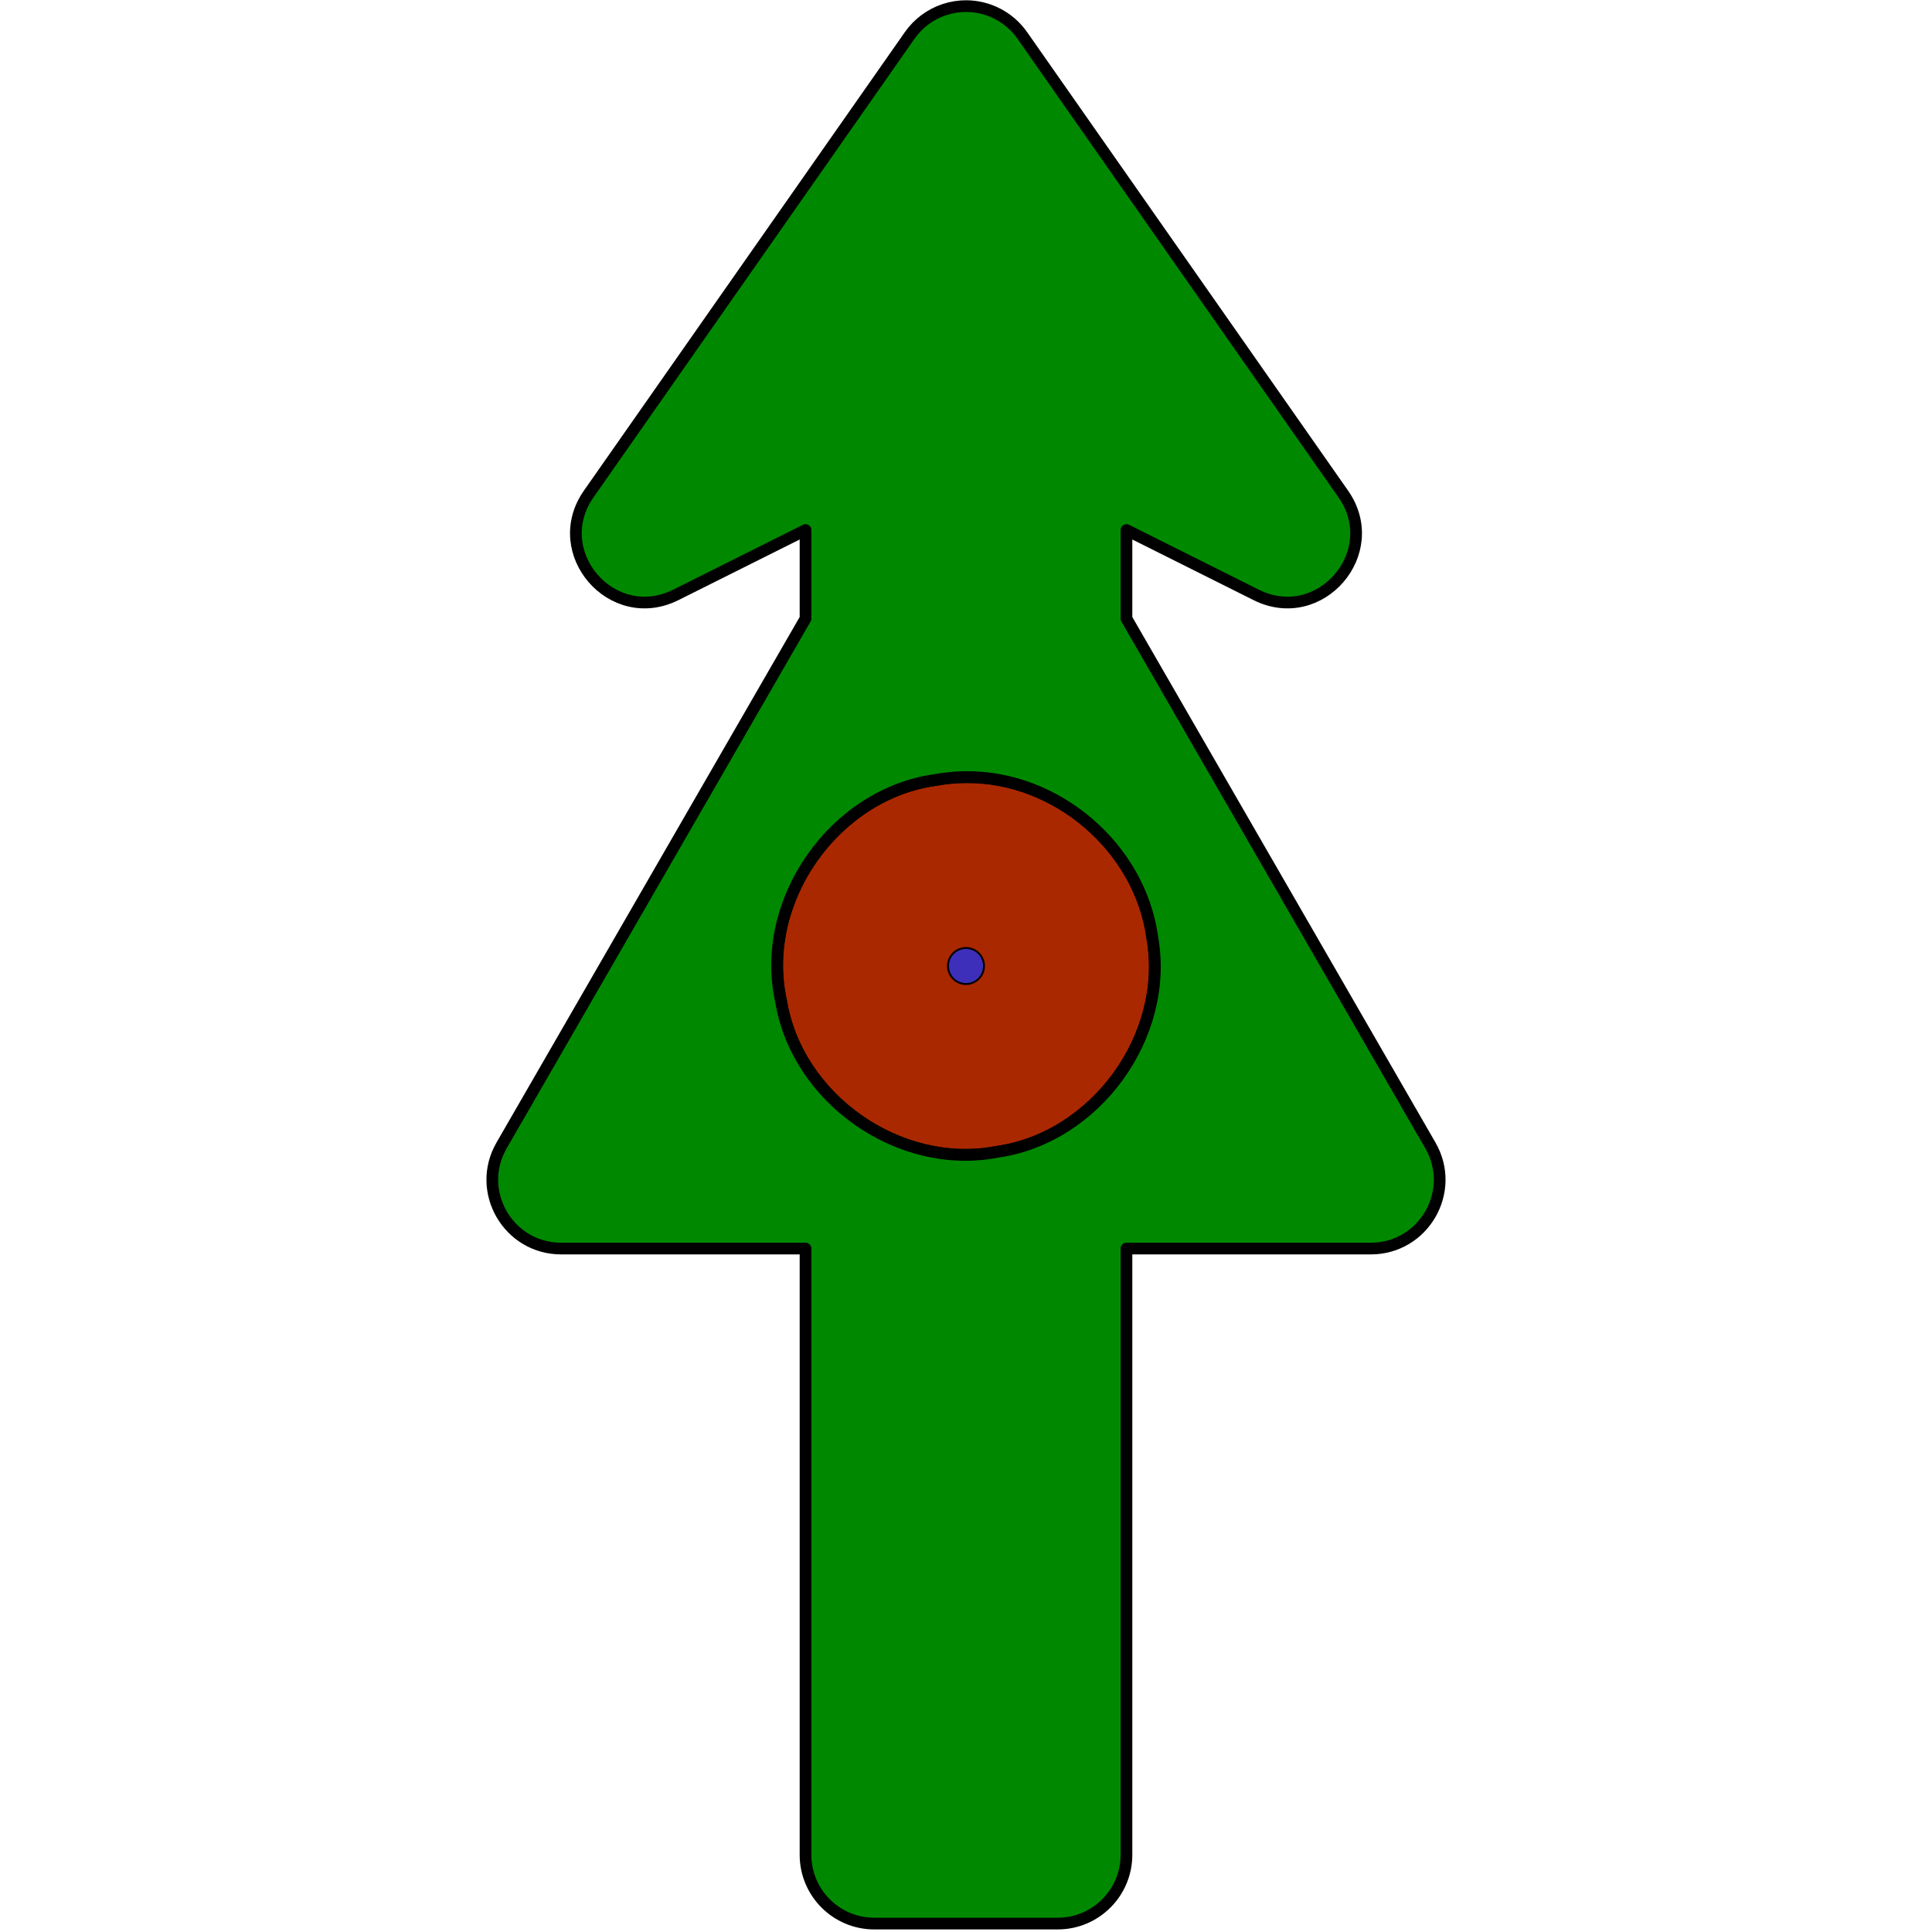
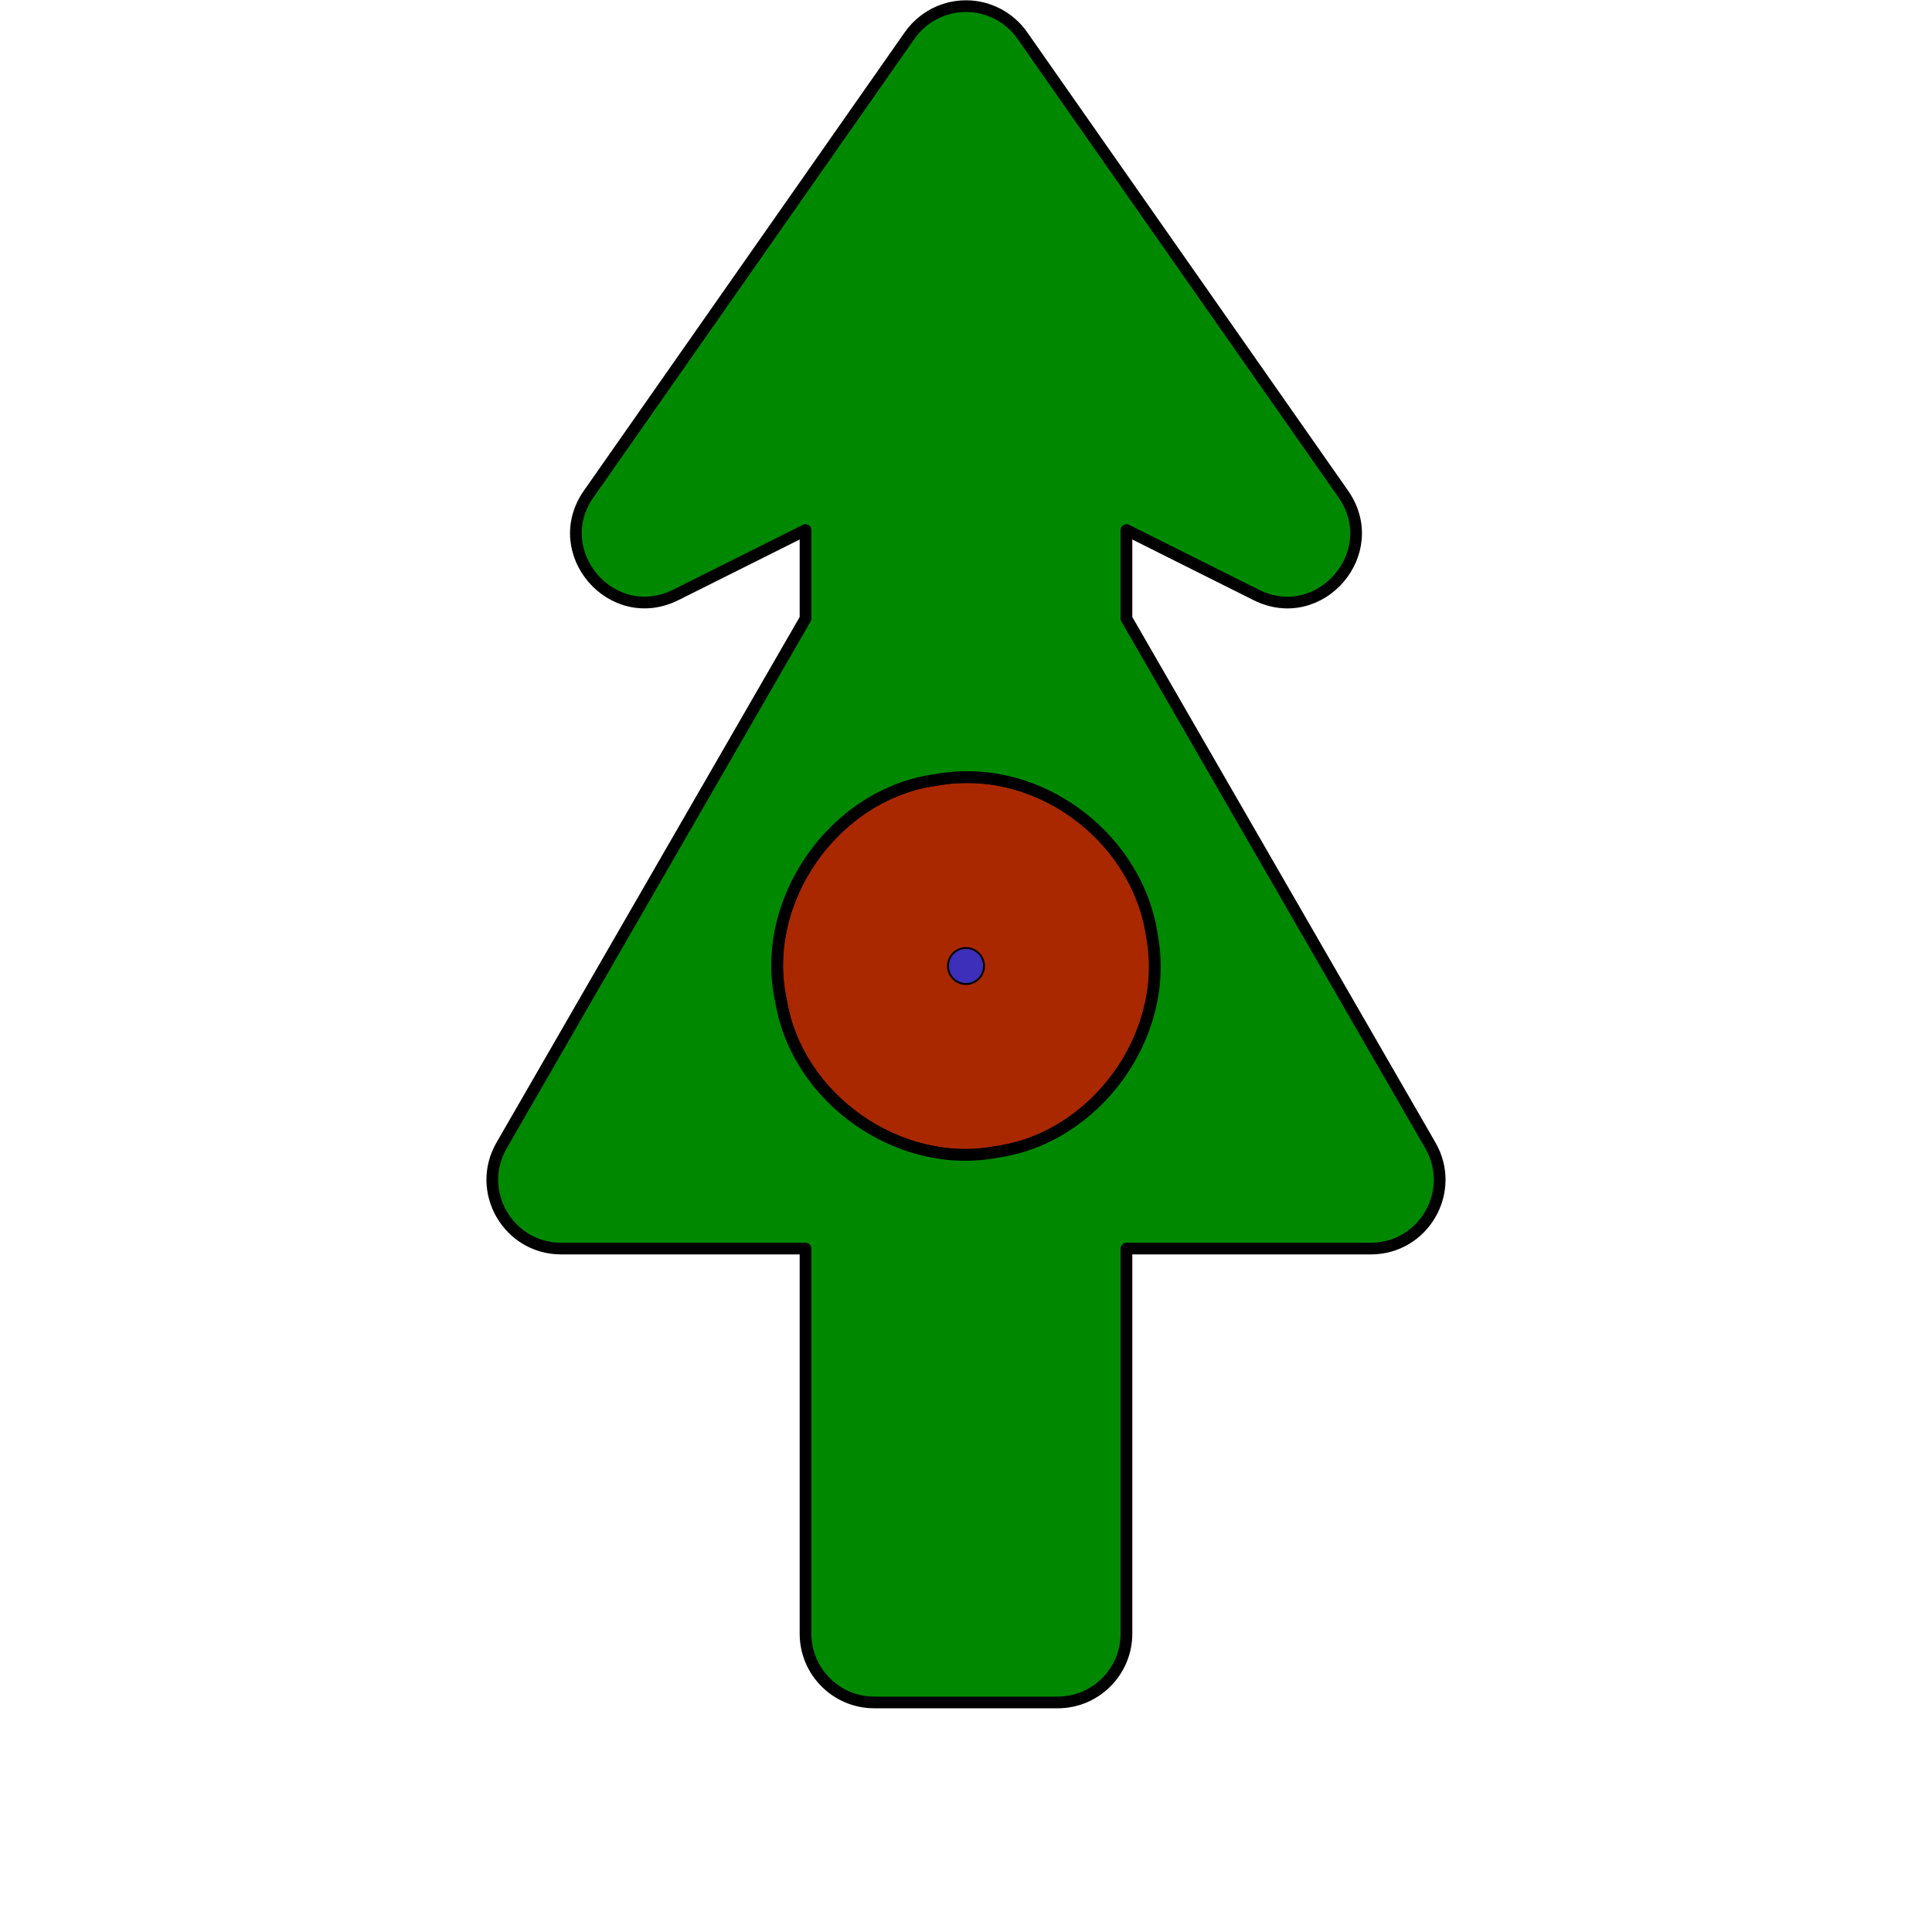
<svg xmlns="http://www.w3.org/2000/svg" version="1.1" viewBox="-150 -89 100 100" id="svg1" width="100" height="100">
  <defs id="defs1" />
  <path style="baseline-shift:baseline;display:inline;overflow:visible;vector-effect:none;fill:#aa2800;fill-opacity:1;stroke:#000000;stroke-width:0.621;stroke-linecap:round;stroke-linejoin:round;stroke-opacity:1;enable-background:accumulate;stop-color:#000000" d="m -101.573,-48.631 c -5.25,0.719 -9.151,6.276 -8.002,11.45 0.829,5.054 6.119,8.766 11.15,7.808 5.125,-0.709 8.974,-6.009 8.071,-11.095 -0.63,-4.659 -4.955,-8.355 -9.645,-8.31 -0.528,-1.6e-4 -1.055,0.052 -1.574,0.148 z" id="gusts" />
-   <path id="wind" style="baseline-shift:baseline;display:inline;overflow:visible;fill:#008900;fill-opacity:1;stroke:#000000;stroke-width:0.606;stroke-linecap:round;stroke-linejoin:round;stroke-dasharray:none;stroke-opacity:1;enable-background:accumulate;stop-color:#000000" d="m -99.986,-88.683 c -0.378,-0.002 -0.759,0.058 -1.133,0.181 -0.727,0.241 -1.358,0.711 -1.797,1.338 l -16.611,23.73 c -2.117,3.026 1.205,6.876 4.508,5.225 l 6.713,-3.357 v 4.583 l -15.732,27.271 c -1.368,2.373 0.345,5.336 3.084,5.337 h 12.648 l 0,31.379 c 1.9e-4,1.966 1.593,3.56 3.559,3.56 h 9.493 c 1.966,-1.97e-4 3.559,-1.595 3.559,-3.56 l 0,-31.379 h 12.648 c 2.739,-7.87e-4 4.452,-2.964 3.084,-5.337 l -15.732,-27.271 v -4.583 l 6.713,3.357 c 3.303,1.651 6.626,-2.199 4.508,-5.225 l -16.611,-23.73 c -0.677,-0.966 -1.769,-1.515 -2.903,-1.519 z m -0.014,39.904 c 4.69,-0.044 9.015,3.652 9.645,8.311 0.903,5.086 -2.946,10.387 -8.071,11.096 -5.03,0.958 -10.321,-2.756 -11.149,-7.81 -1.149,-5.174 2.752,-10.731 8.001,-11.45 0.519,-0.096 1.045,-0.147 1.573,-0.147 z" />
+   <path id="wind" style="baseline-shift:baseline;display:inline;overflow:visible;fill:#008900;fill-opacity:1;stroke:#000000;stroke-width:0.606;stroke-linecap:round;stroke-linejoin:round;stroke-dasharray:none;stroke-opacity:1;enable-background:accumulate;stop-color:#000000" d="m -99.986,-88.683 c -0.378,-0.002 -0.759,0.058 -1.133,0.181 -0.727,0.241 -1.358,0.711 -1.797,1.338 l -16.611,23.73 c -2.117,3.026 1.205,6.876 4.508,5.225 l 6.713,-3.357 v 4.583 l -15.732,27.271 c -1.368,2.373 0.345,5.336 3.084,5.337 h 12.648 v 19.933 c 1.9e-4,1.966 1.593,3.56 3.559,3.56 h 9.493 c 1.966,-1.971e-4 3.559,-1.595 3.559,-3.56 V -24.374 h 12.648 c 2.739,-7.87e-4 4.452,-2.964 3.084,-5.337 l -15.732,-27.271 v -4.583 l 6.713,3.357 c 3.303,1.651 6.626,-2.199 4.508,-5.225 l -16.611,-23.73 c -0.677,-0.966 -1.769,-1.515 -2.903,-1.519 z m -0.014,39.904 c 4.69,-0.044 9.015,3.652 9.645,8.311 0.903,5.086 -2.946,10.387 -8.071,11.096 -5.03,0.958 -10.321,-2.756 -11.149,-7.81 -1.149,-5.174 2.752,-10.731 8.001,-11.45 0.519,-0.096 1.045,-0.147 1.573,-0.147 z" />
  <path style="fill:#3d2fb9;fill-opacity:1;stroke:#000000;stroke-width:0.196;stroke-linecap:round;stroke-linejoin:round;paint-order:stroke markers fill" id="center" transform="scale(-1,1)" d="m 100.884,-39 a 0.884,0.884 0 0 1 -0.882,0.884 0.884,0.884 0 0 1 -0.886,-0.88 0.884,0.884 0 0 1 0.878,-0.888 0.884,0.884 0 0 1 0.89,0.876" />
</svg>
